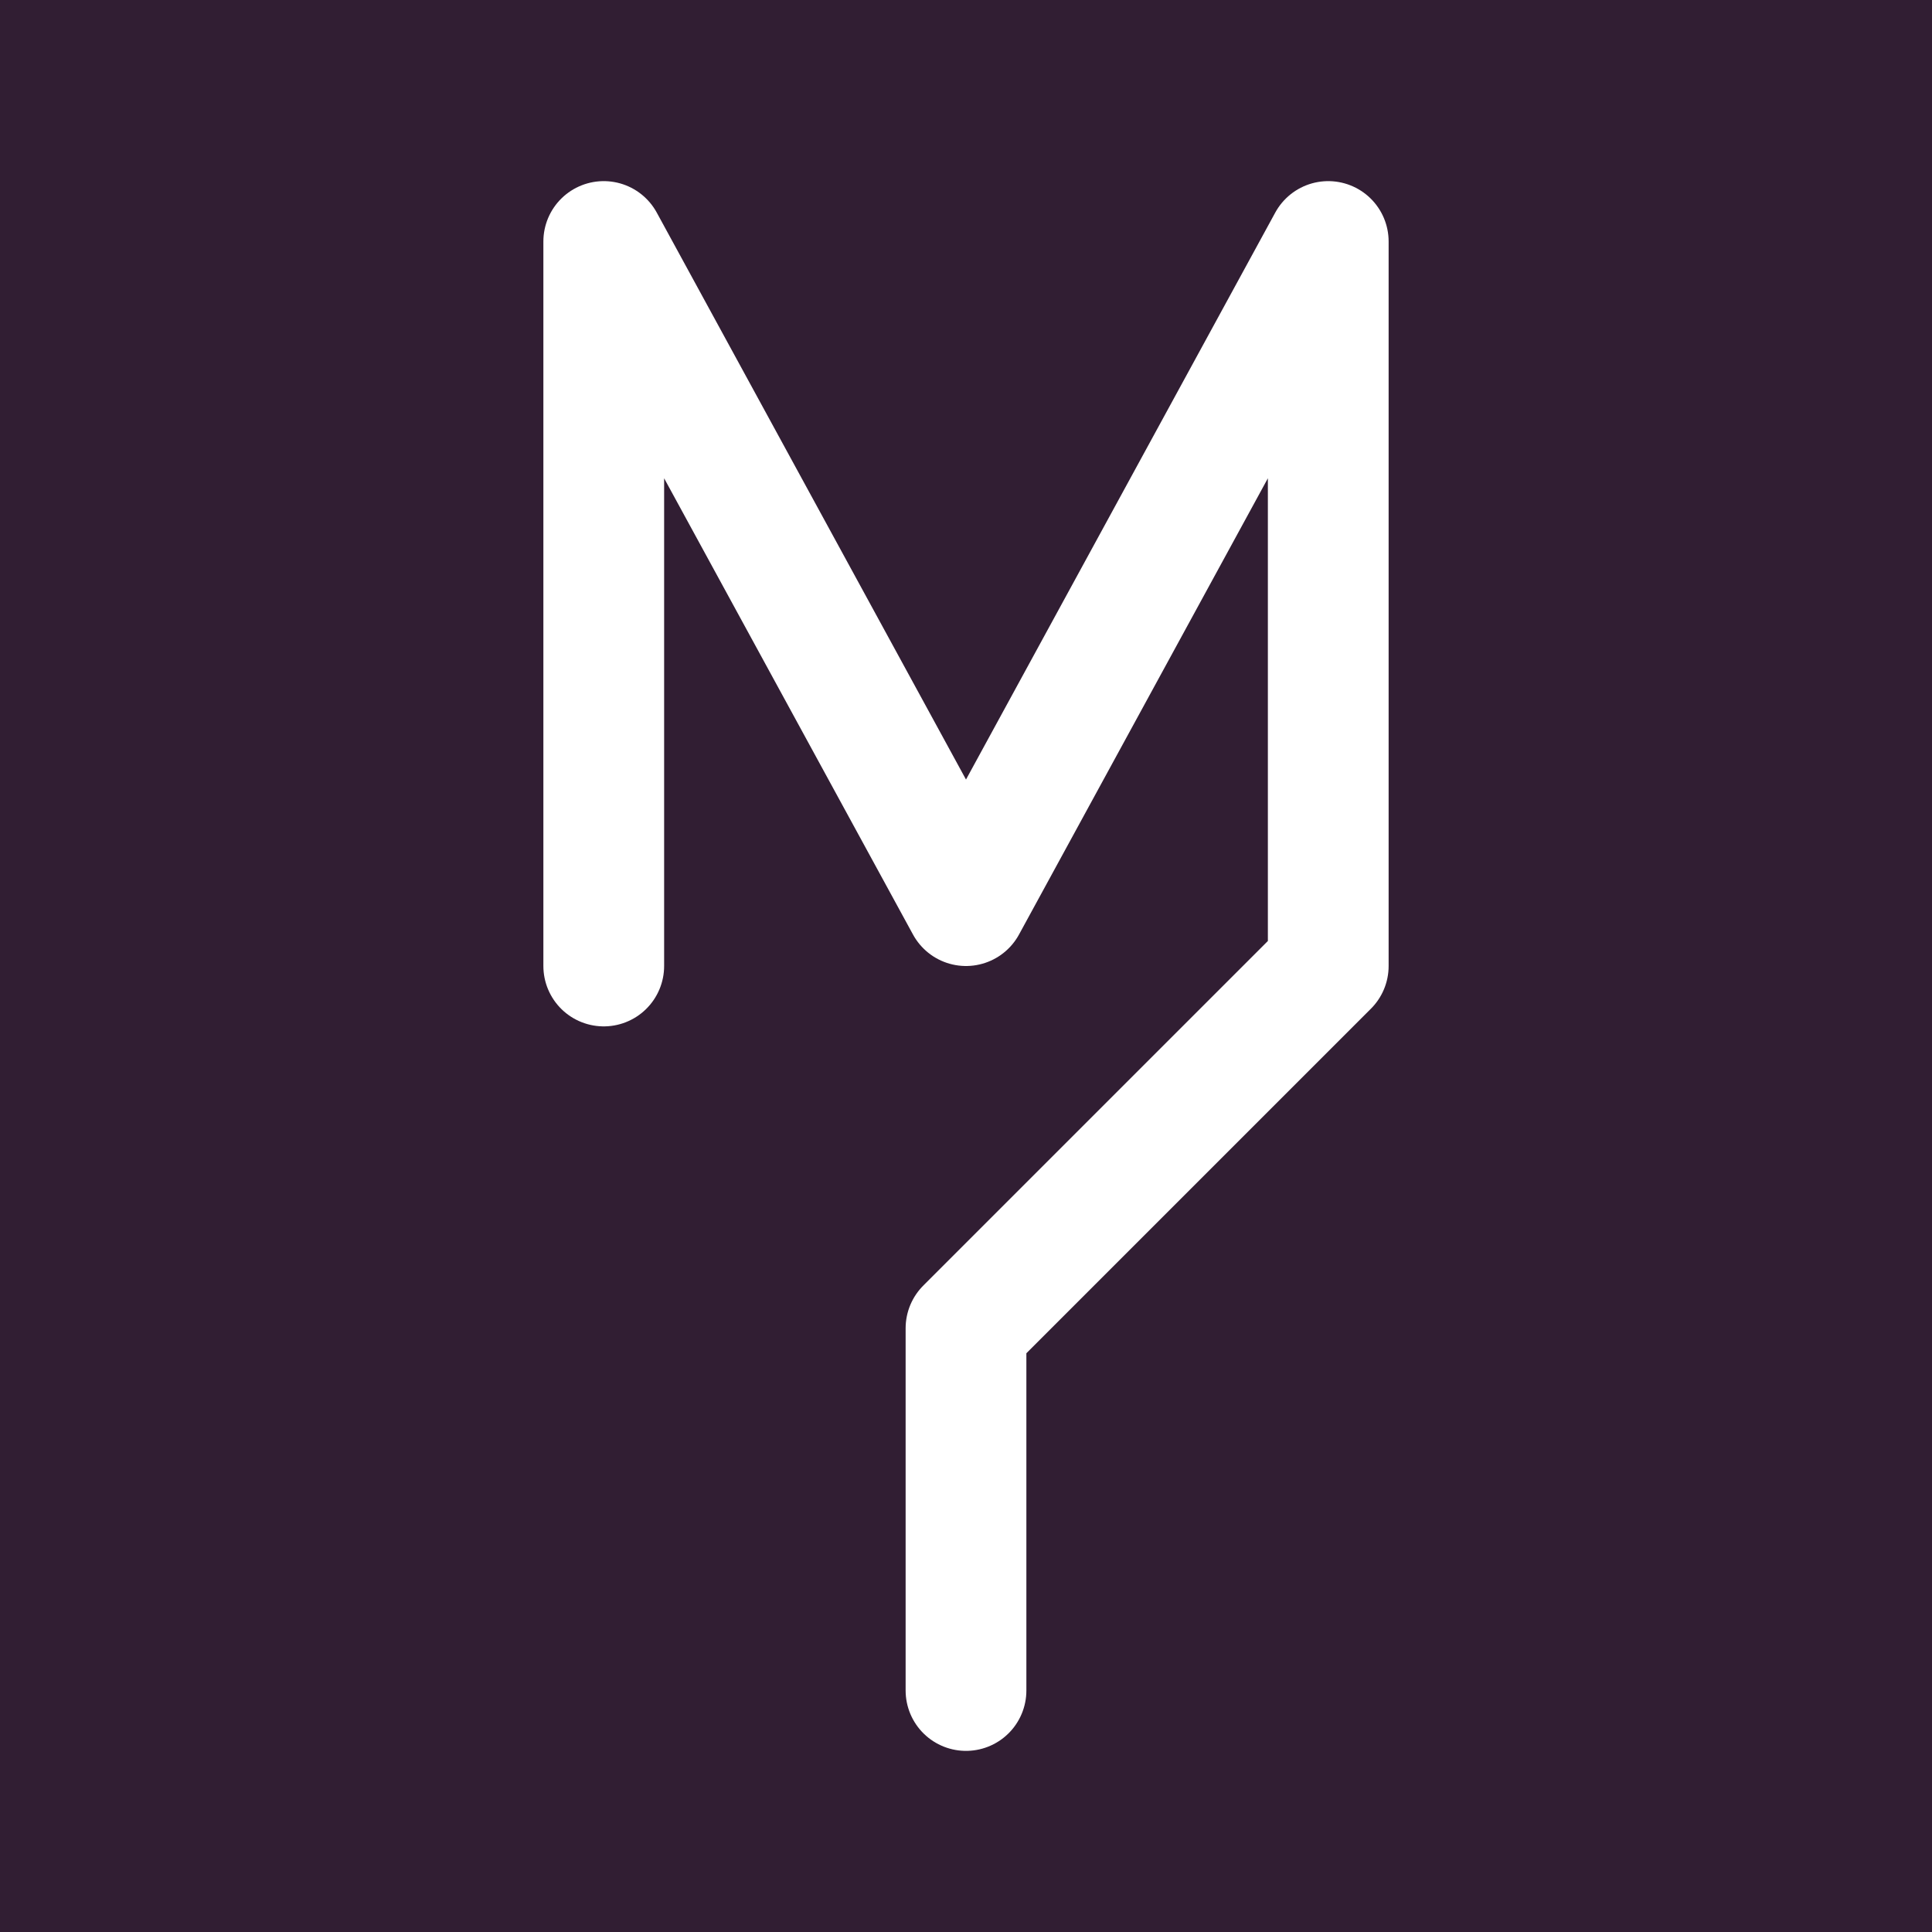
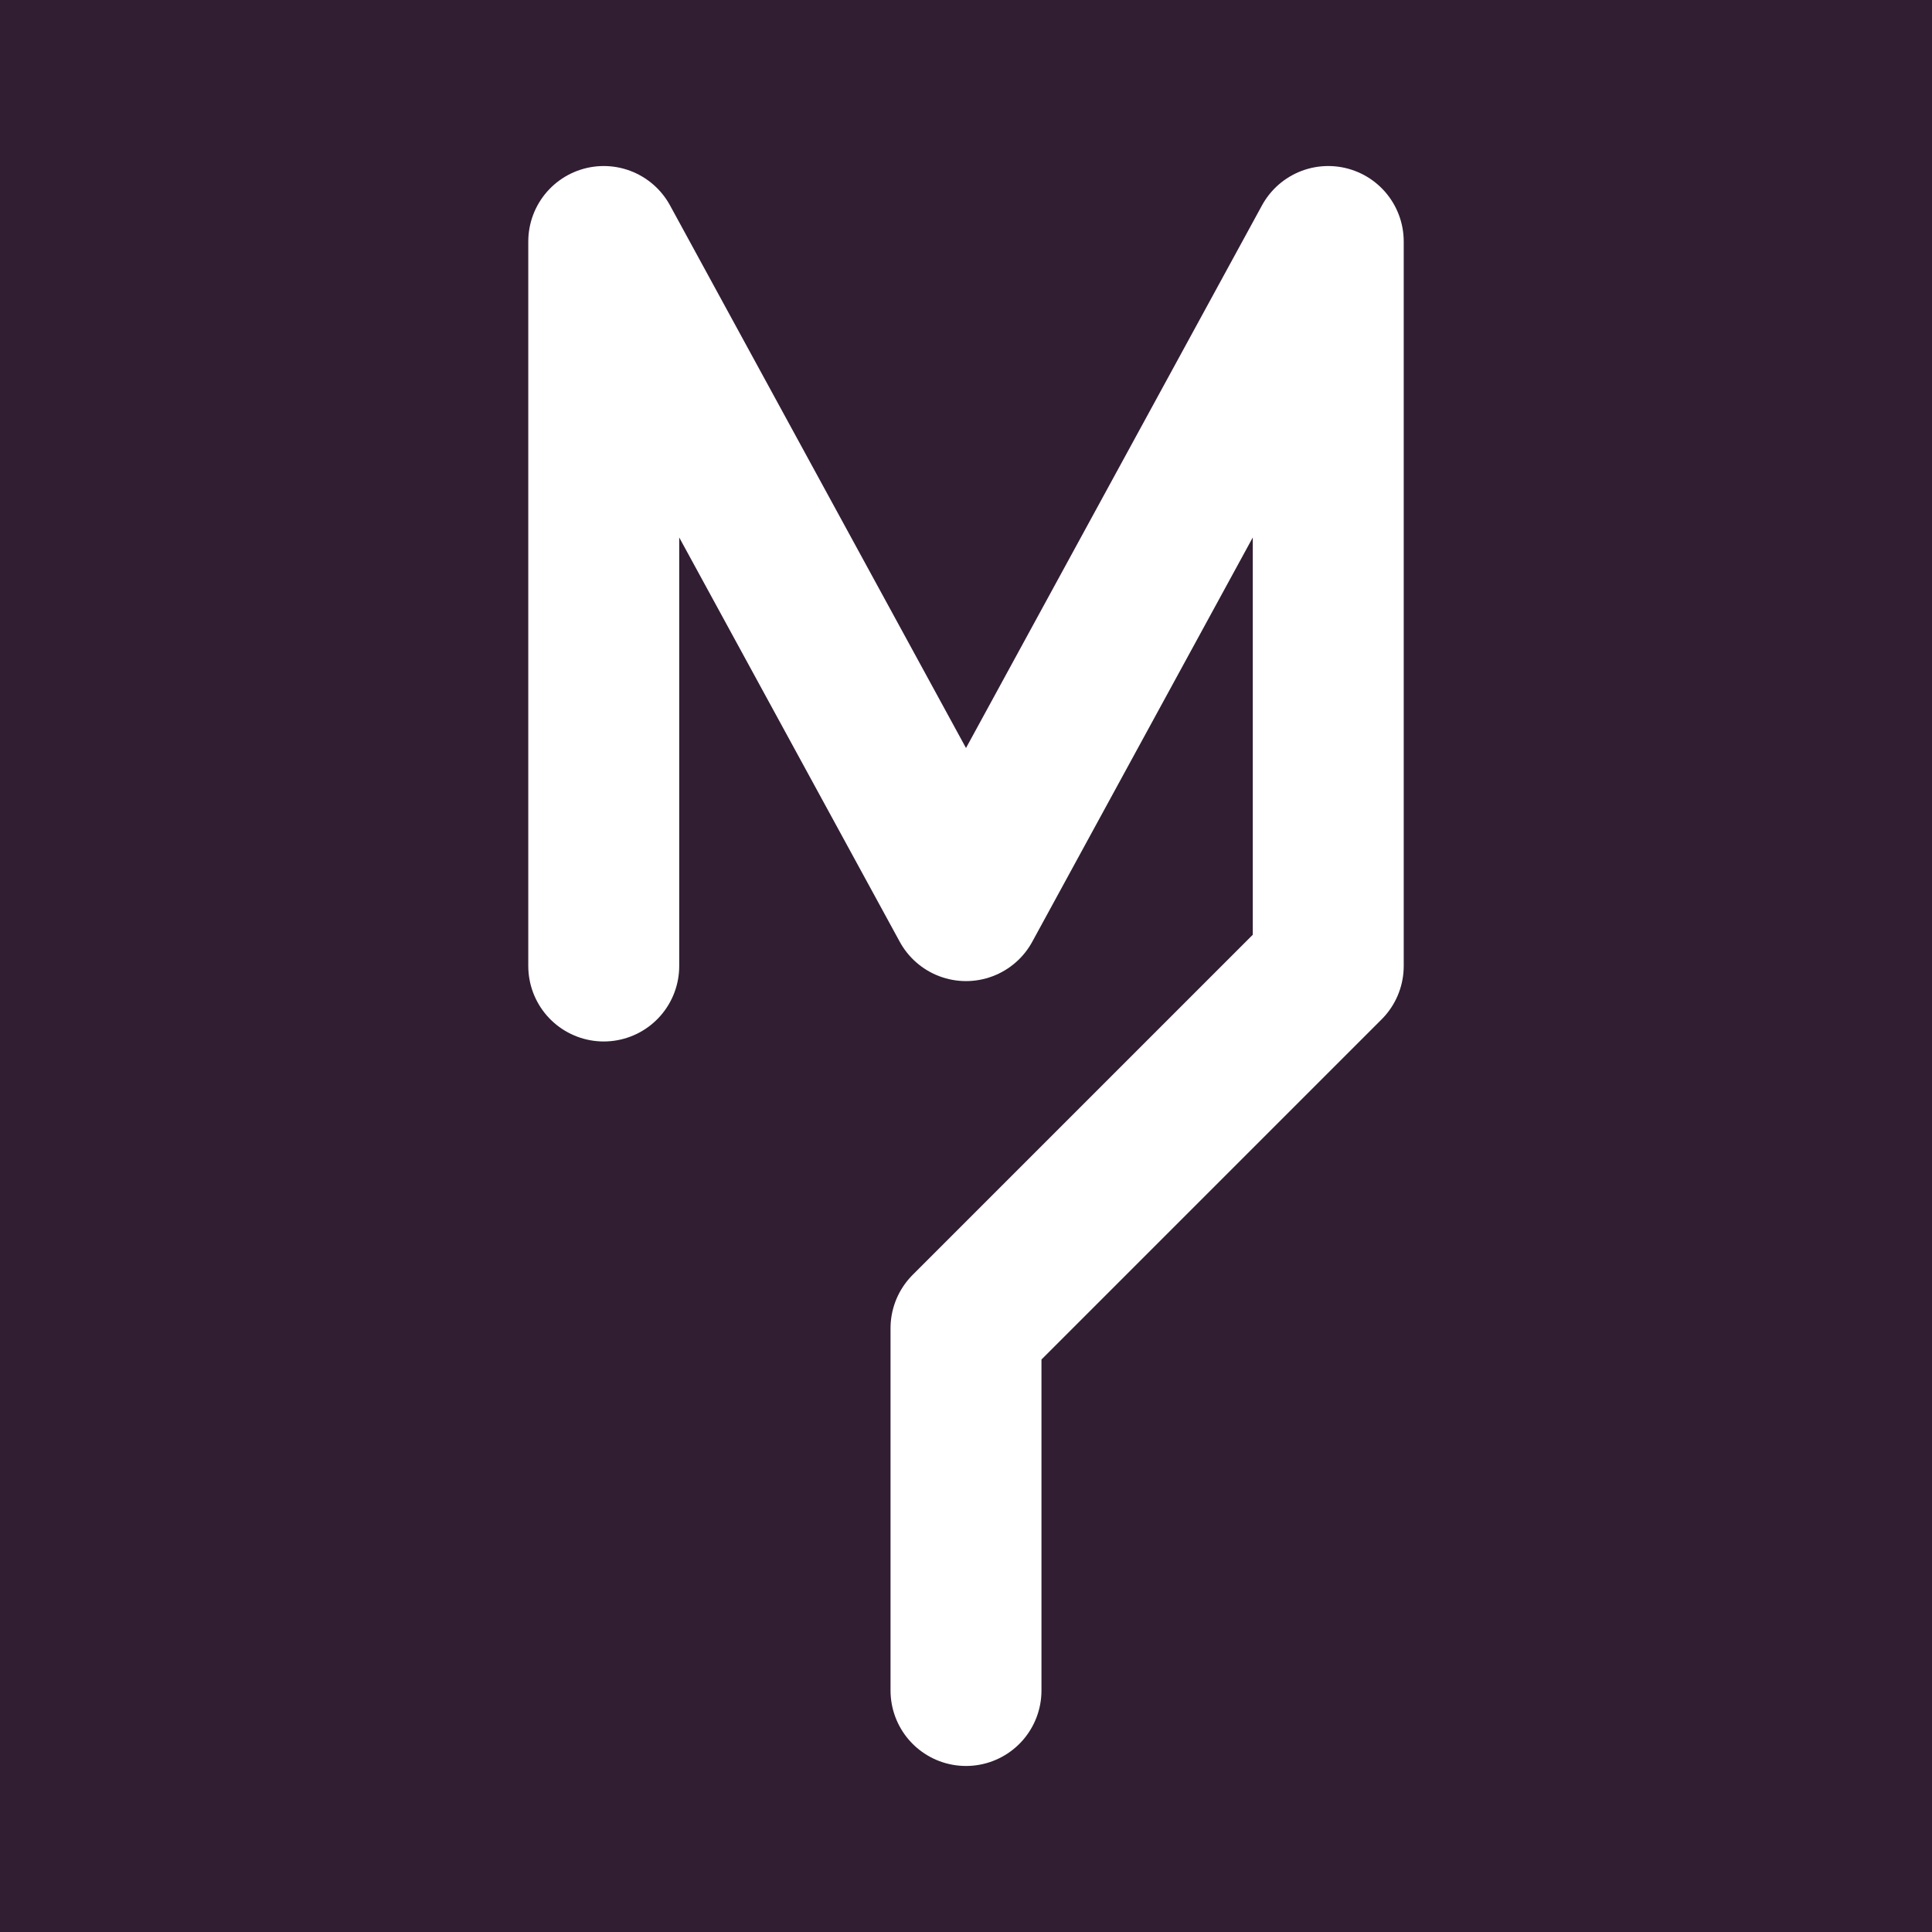
<svg xmlns="http://www.w3.org/2000/svg" width="32" height="32" viewBox="0 0 32 32" fill="none">
  <style>
  @media (prefers-color-scheme: dark) {
    .rect { fill: white }
    .path { stroke: #311E33 }
  }
</style>
  <rect width="32" height="32" class="rect" fill="#311E33" />
-   <path class="path" d="M10 16V4L16 15L22 4V16L16 22V28" stroke="white" stroke-width="2" stroke-linecap="round" stroke-linejoin="round" />
+   <path class="path" d="M10 16V4L16 15L22 4V16L16 22V28" stroke="white" stroke-width="2.5" stroke-linecap="round" stroke-linejoin="round" />
</svg>
